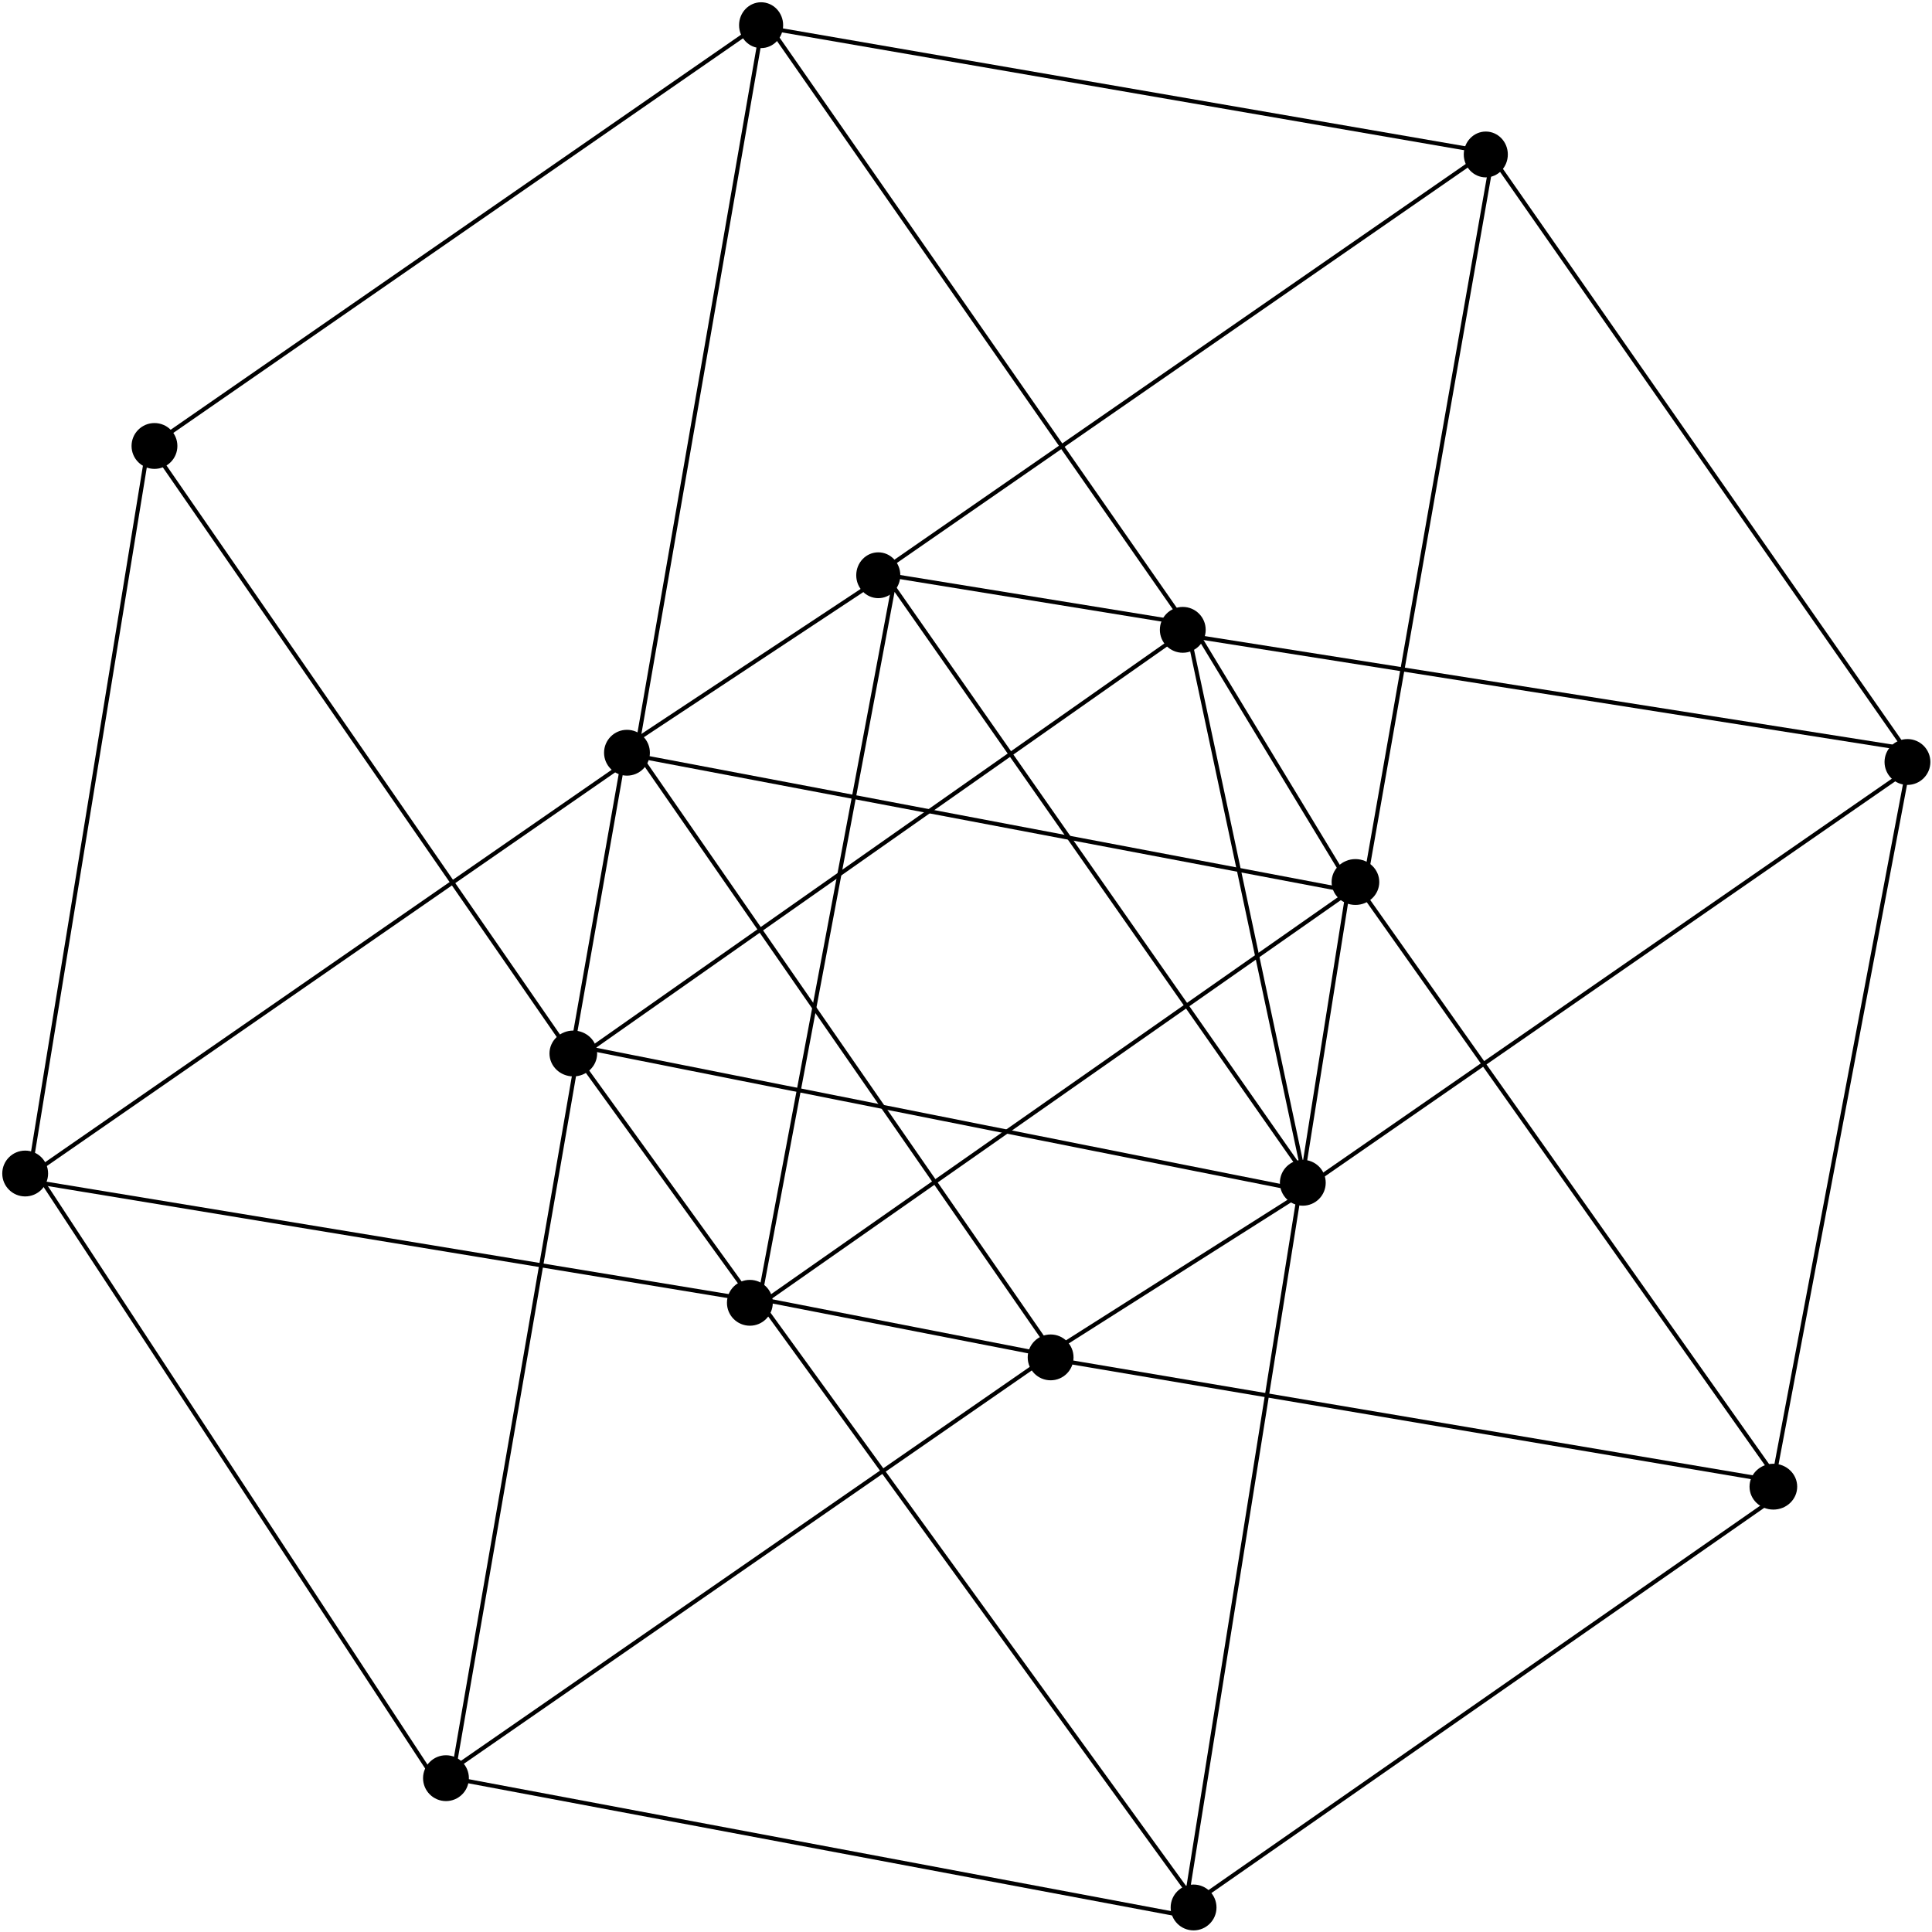
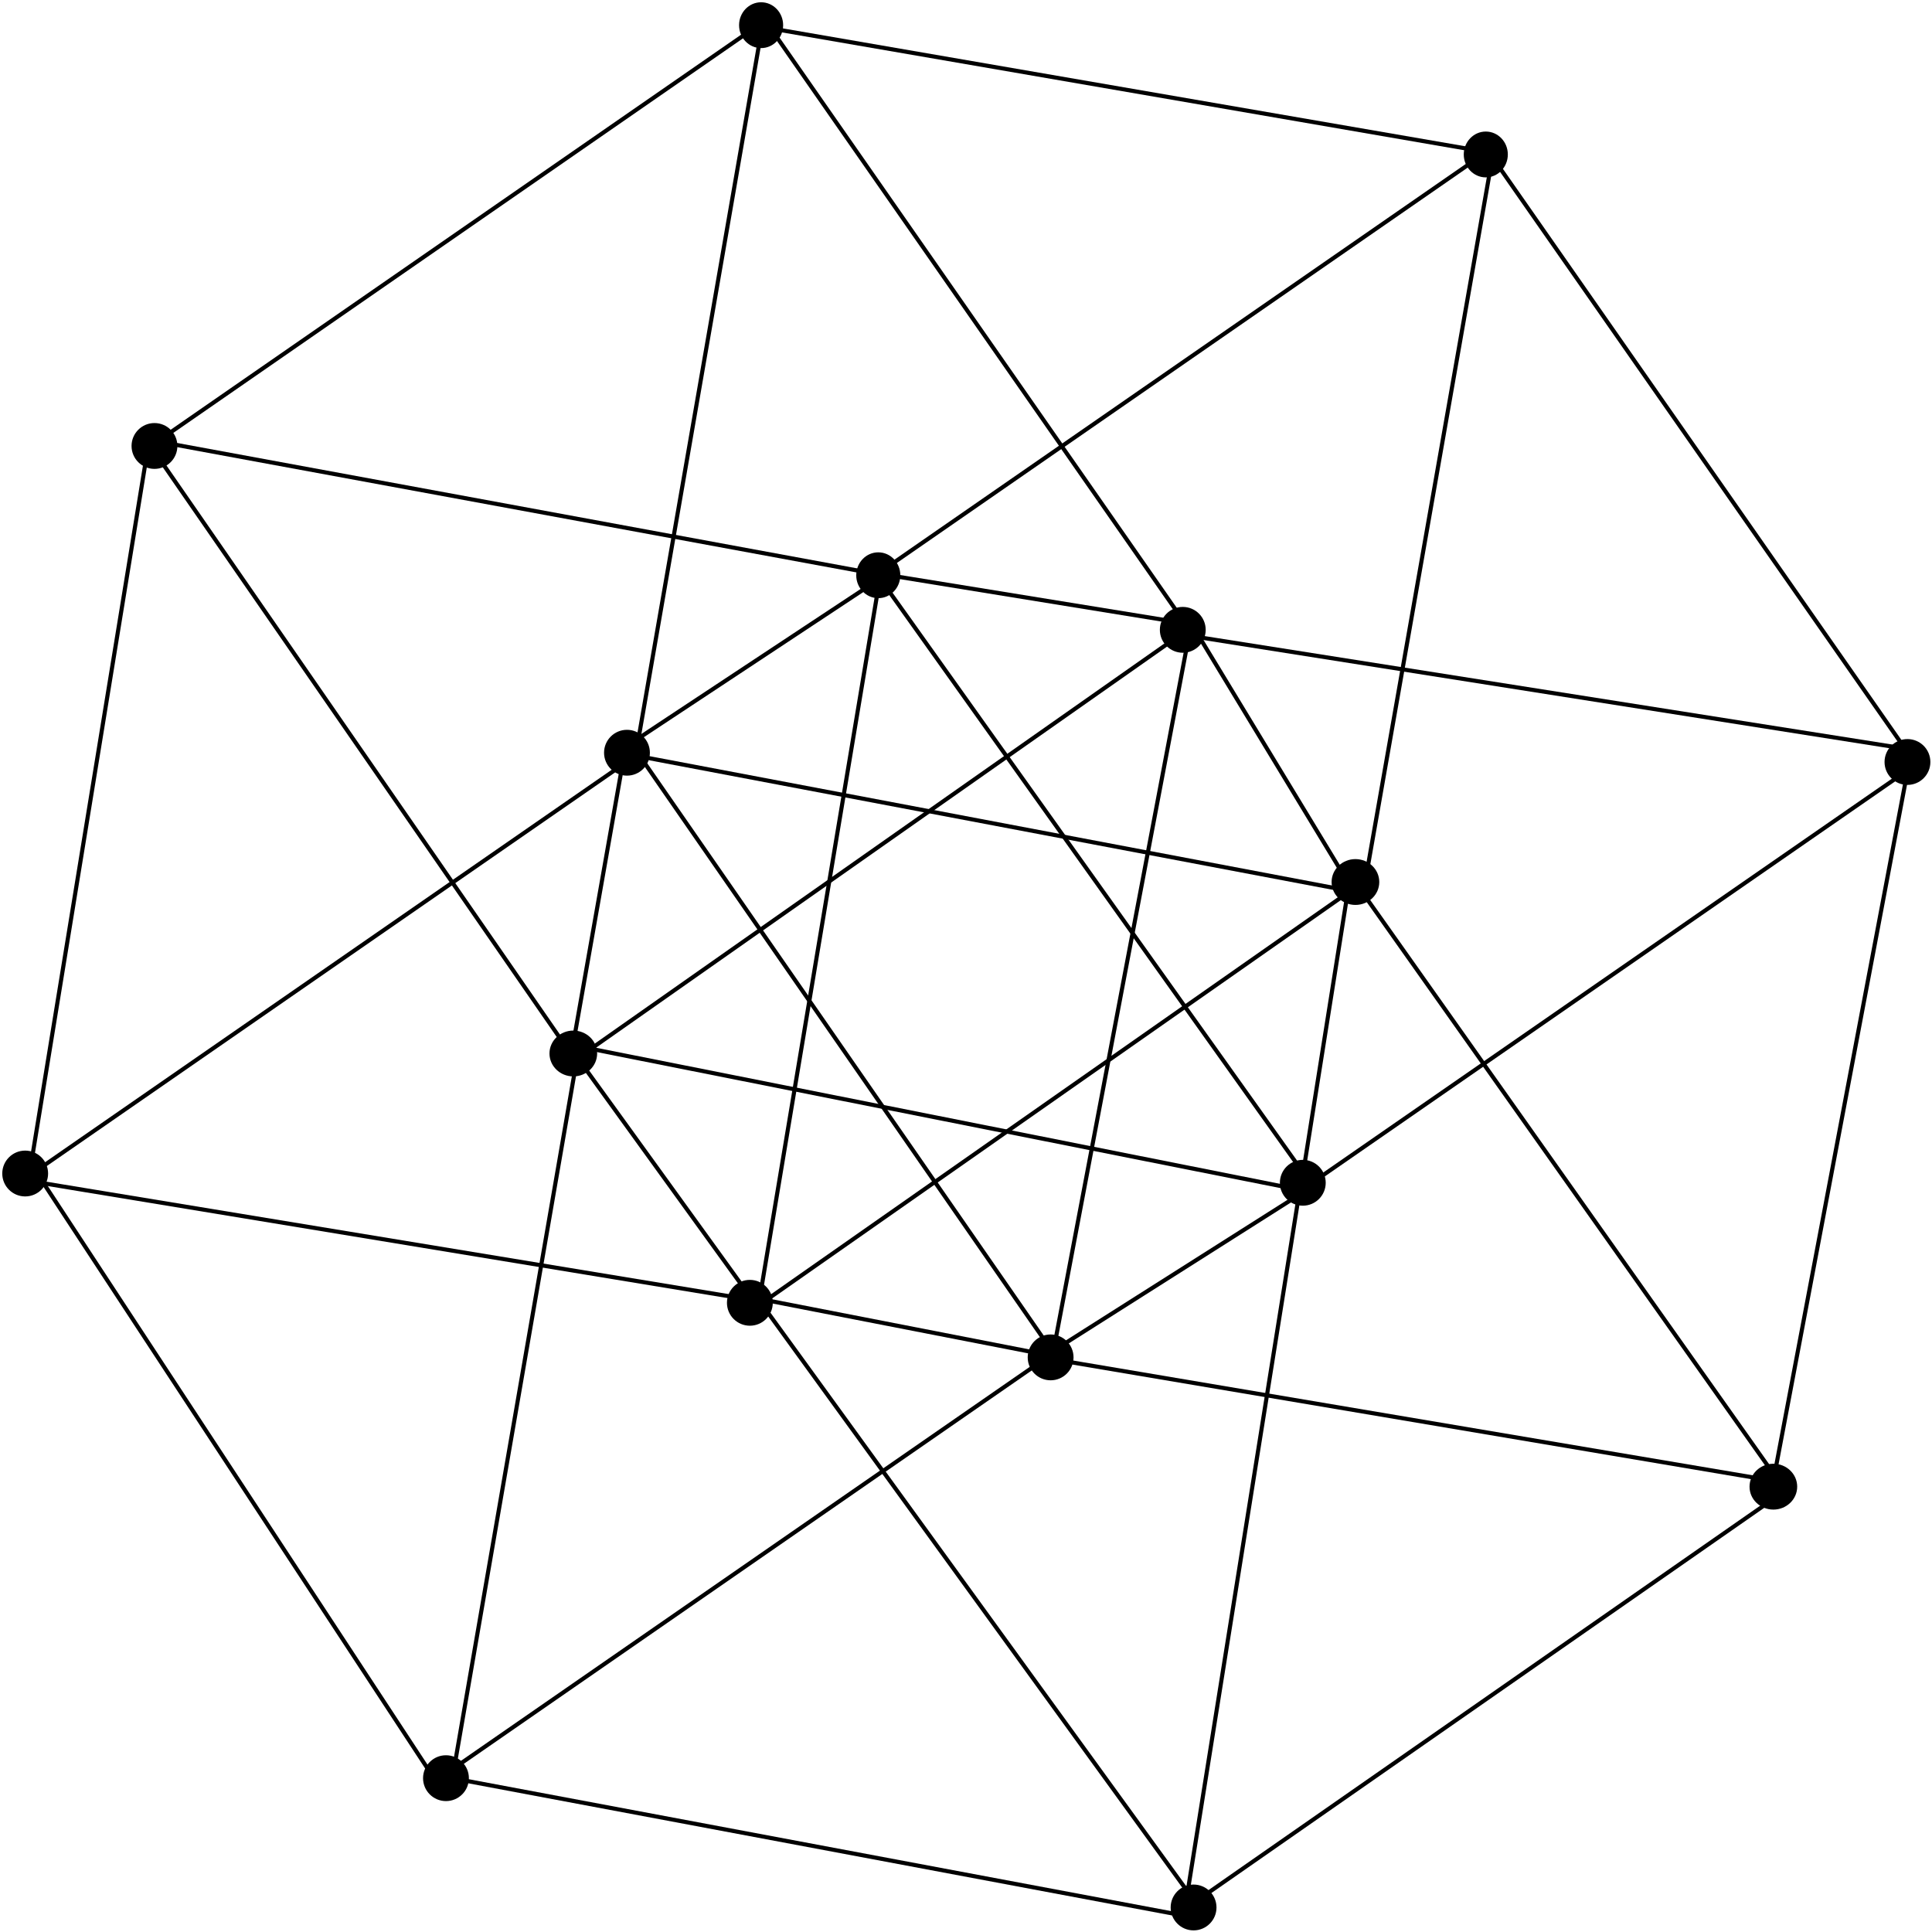
<svg xmlns="http://www.w3.org/2000/svg" width="471" height="471" viewBox="0 0 471 471" fill="none">
  <ellipse cx="185.549" cy="6.139" rx="5.372" ry="5.587" transform="rotate(0.0296306 185.549 6.13902)" fill="black" />
  <circle cx="37.658" cy="108.722" r="5.587" transform="rotate(0.0296306 37.6576 108.722)" fill="black" />
  <circle cx="6.139" cy="286.091" r="5.587" transform="rotate(0.0296306 6.13939 286.091)" fill="black" />
  <circle cx="108.723" cy="433.499" r="5.587" transform="rotate(0.0296306 108.723 433.499)" fill="black" />
  <circle cx="290.98" cy="465.02" r="5.587" transform="rotate(0.0296306 290.98 465.02)" fill="black" />
  <ellipse cx="432.326" cy="362.433" rx="5.81" ry="5.587" transform="rotate(0.0296306 432.326 362.433)" fill="black" />
  <circle cx="256.131" cy="330.915" r="5.587" transform="rotate(0.0296306 256.131 330.915)" fill="black" />
  <circle cx="182.81" cy="317.608" r="5.587" transform="rotate(0.0296306 182.81 317.608)" fill="black" />
  <ellipse cx="139.766" cy="256.829" rx="5.81" ry="5.587" transform="rotate(0.0296306 139.766 256.829)" fill="black" />
  <path d="M257.451 330.788L155.566 183.729" stroke="black" />
  <circle cx="152.849" cy="183.507" r="5.587" transform="rotate(0.0296306 152.849 183.507)" fill="black" />
  <ellipse cx="214.113" cy="140.24" rx="5.372" ry="5.587" transform="rotate(0.0296306 214.113 140.24)" fill="black" />
  <circle cx="288.348" cy="153.547" r="5.587" transform="rotate(0.0296306 288.348 153.547)" fill="black" />
  <ellipse cx="362.22" cy="37.657" rx="5.372" ry="5.587" transform="rotate(0.0296306 362.22 37.6566)" fill="black" />
  <circle cx="465.018" cy="185.764" r="5.587" transform="rotate(0.0296306 465.018 185.764)" fill="black" />
  <ellipse cx="330.441" cy="215.025" rx="5.81" ry="5.587" transform="rotate(0.0296306 330.441 215.025)" fill="black" />
  <circle cx="317.609" cy="288.347" r="5.587" transform="rotate(0.0296306 317.609 288.347)" fill="black" />
  <line x1="37.373" y1="108.311" x2="185.479" y2="5.728" stroke="black" />
  <line x1="289.996" y1="464.609" x2="436.598" y2="362.456" stroke="black" />
  <line x1="107.74" y1="433.088" x2="255.846" y2="330.504" stroke="black" />
  <line x1="321.861" y1="286.963" x2="469.968" y2="184.379" stroke="black" />
  <line x1="214.043" y1="139.829" x2="362.15" y2="37.246" stroke="black" />
  <line x1="4.457" y1="288.473" x2="152.563" y2="185.89" stroke="black" />
  <path d="M35.596 112.028L7.572 283.811L105.166 432.549L291.611 467.564" stroke="black" />
  <path d="M38.432 111.234L137.405 254.365L316.867 290.074L289.542 461.16L185.211 317.242L8.856 288.181" stroke="black" />
  <path d="M186.114 4.743L154.944 184.206L332.311 217.82M332.311 217.82L363.831 38.356L465.717 184.367L432.582 359.627L332.311 217.82Z" stroke="black" />
  <path d="M289.047 152.151L188.557 7.886" stroke="black" />
-   <path d="M319.704 288.697L217.818 143.035L185.255 316.213" stroke="black" />
-   <path d="M317.959 286.95L289.849 154.97L464.386 182.499" stroke="black" />
+   <path d="M214 140L34 106.805" stroke="black" />
+   <path d="M319.704 288.697L214.5 141L185.255 316.213" stroke="black" />
+   <path d="M256.5 331L289.849 154.97L464.386 182.499" stroke="black" />
  <path d="M110.469 432.452L140.939 256.48" stroke="black" />
  <path d="M258.226 331.615L430.358 360.686" stroke="black" />
  <path d="M185.415 6.488L363.831 37.309" stroke="black" />
  <path d="M140.683 258.063L290.187 153.037" stroke="black" />
  <path d="M183.856 319.006L332.313 215.026" stroke="black" />
  <path d="M215.953 140.118L290.523 152.223L328.875 215.51L316.861 291.194L255.207 330.311L182.944 316.223L139.46 256.047L152.511 182.072L215.953 140.118Z" stroke="black" />
</svg>
